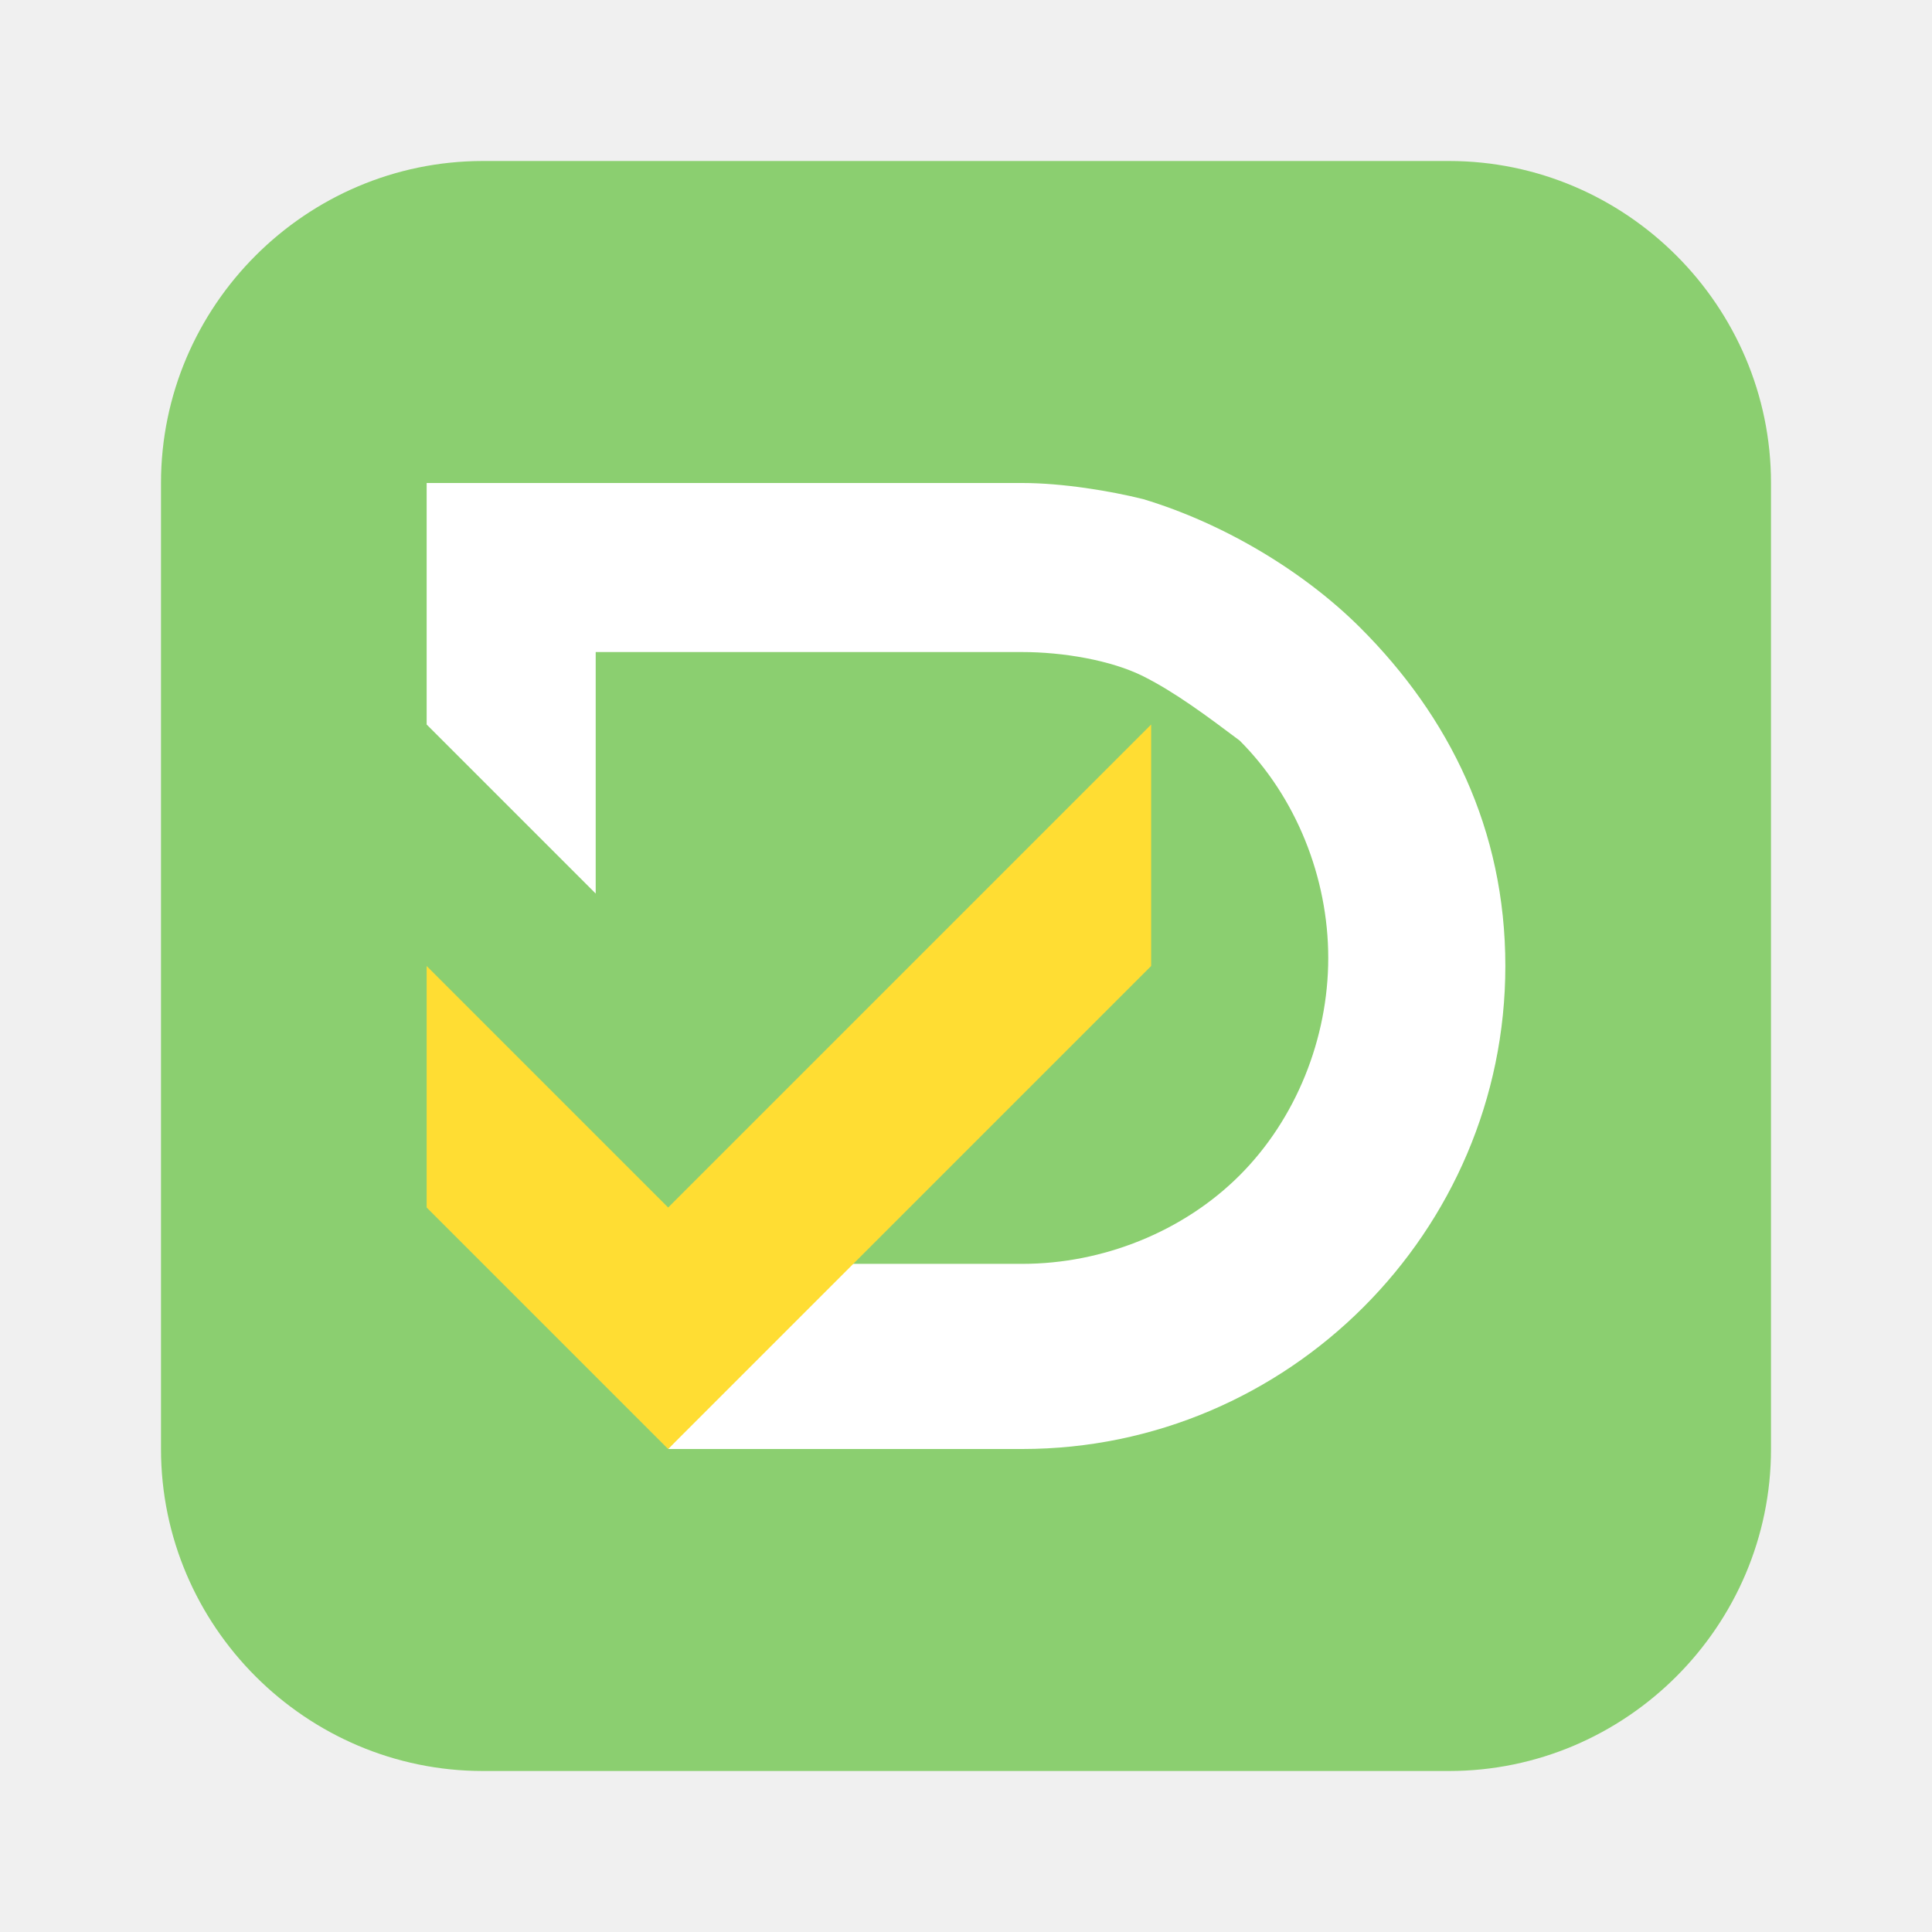
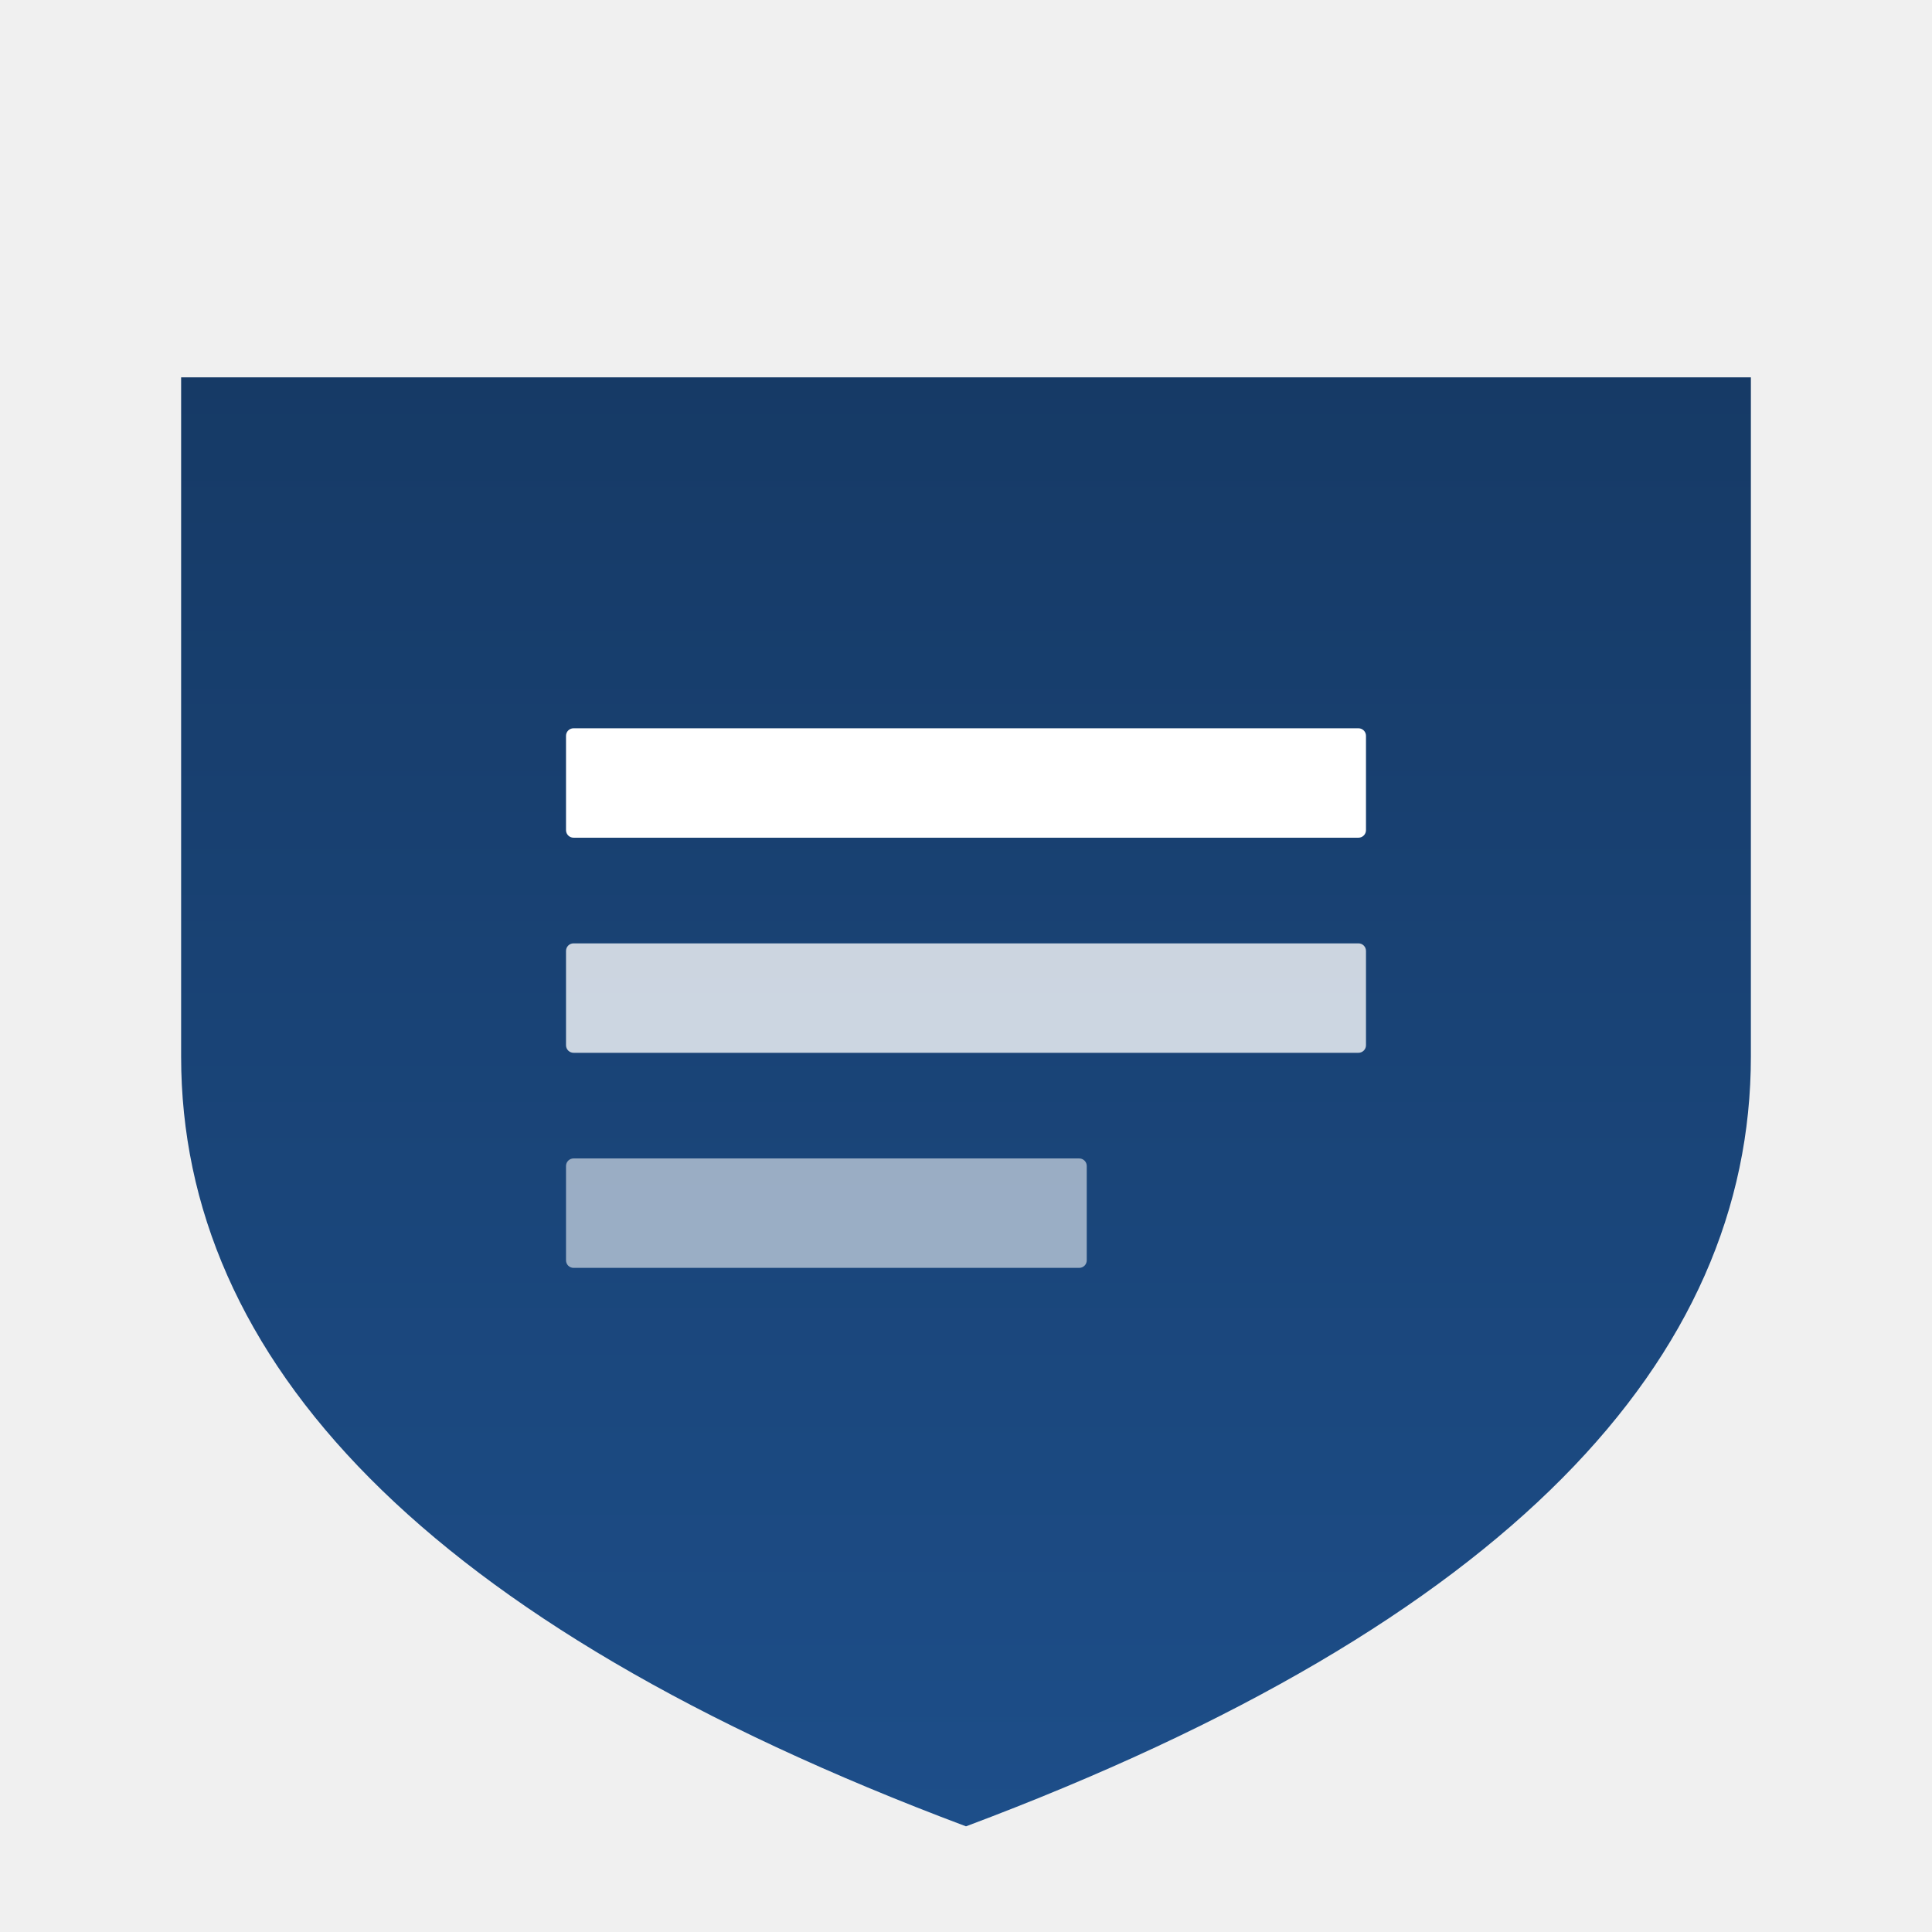
- <svg xmlns="http://www.w3.org/2000/svg" t="1624439278143" class="icon" viewBox="0 0 1024 1024" version="1.1" p-id="3159">
+ <svg xmlns="http://www.w3.org/2000/svg" width="1024" height="1024" viewBox="0 0 1024 1024">
  <defs>
-     <style type="text/css" />
+     <linearGradient id="policeShield" x1="0" y1="0" x2="0" y2="1">
+       <stop offset="0%" stop-color="#163a66" />
+       <stop offset="100%" stop-color="#1d4e89" />
+     </linearGradient>
  </defs>
-   <path d="M768 938.667H256c-93.867 0-170.667-76.8-170.667-170.667V256c0-93.867 76.8-170.667 170.667-170.667h512c93.867 0 170.667 76.8 170.667 170.667v512c0 93.867-76.8 170.667-170.667 170.667z" fill="#8BCF70" p-id="3160" />
-   <path d="M721.067 332.8c-29.867-29.867-72.533-55.467-115.2-68.267-17.067-4.267-42.667-8.533-64-8.533H226.133v128l89.6 89.6v-128h226.133c21.333 0 46.933 4.267 64 12.8 17.067 8.533 34.133 21.333 51.2 34.133 29.867 29.867 46.933 72.533 46.933 115.2s-17.067 85.333-46.933 115.2c-29.867 29.867-72.533 46.933-115.2 46.933h-98.133L354.133 768h187.733c140.8 0 256-115.2 256-256 0-72.533-29.867-132.267-76.8-179.2z" fill="#FFFFFF" p-id="3161" />
-   <path d="M610.133 384v128l-166.4 166.4L354.133 768l-128-128v-128l89.6 89.6 38.4 38.4z" fill="#FFDD33" p-id="3162" />
+   <path d="M96 200 H928 V560 C928 720 800 860 512 968 C224 860 96 720 96 560 Z" fill="url(#policeShield)" />
+   <rect x="300" y="386" width="424" height="58" rx="4" fill="#ffffff" />
+   <rect x="300" y="500" width="424" height="58" rx="4" fill="#ffffff" opacity="0.78" />
+   <rect x="300" y="614" width="276" height="58" rx="4" fill="#ffffff" opacity="0.56" />
</svg>
